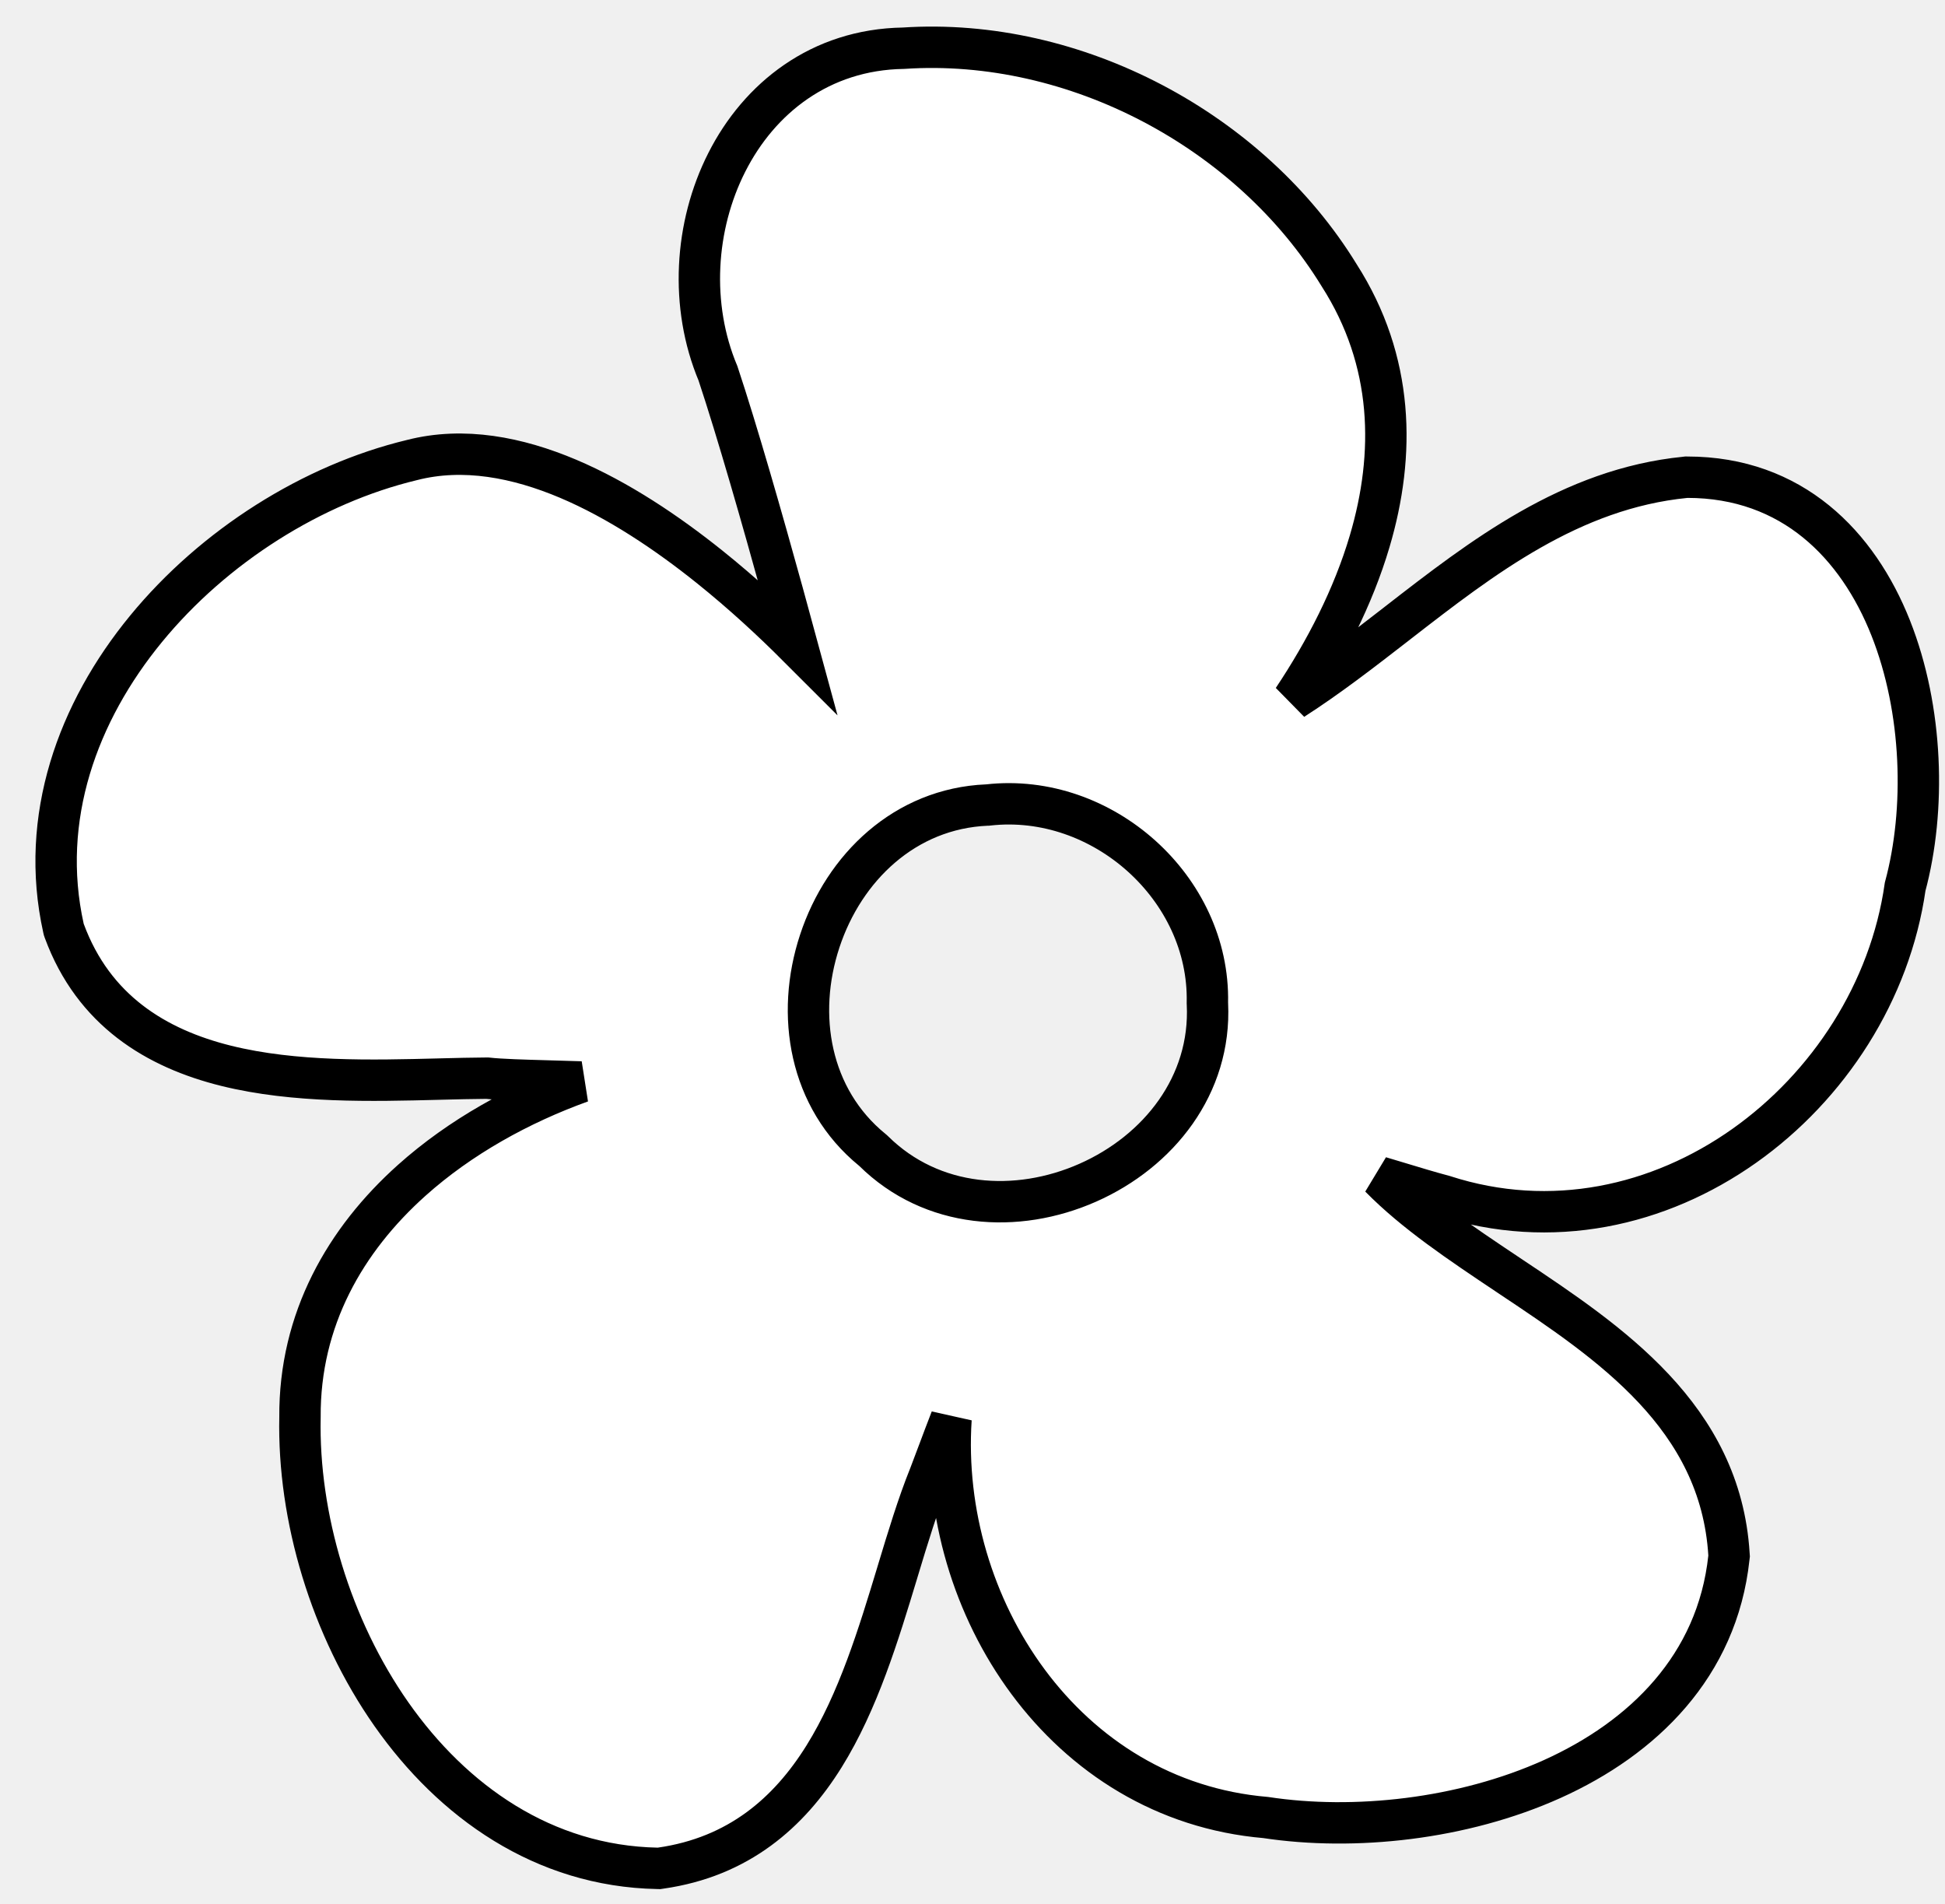
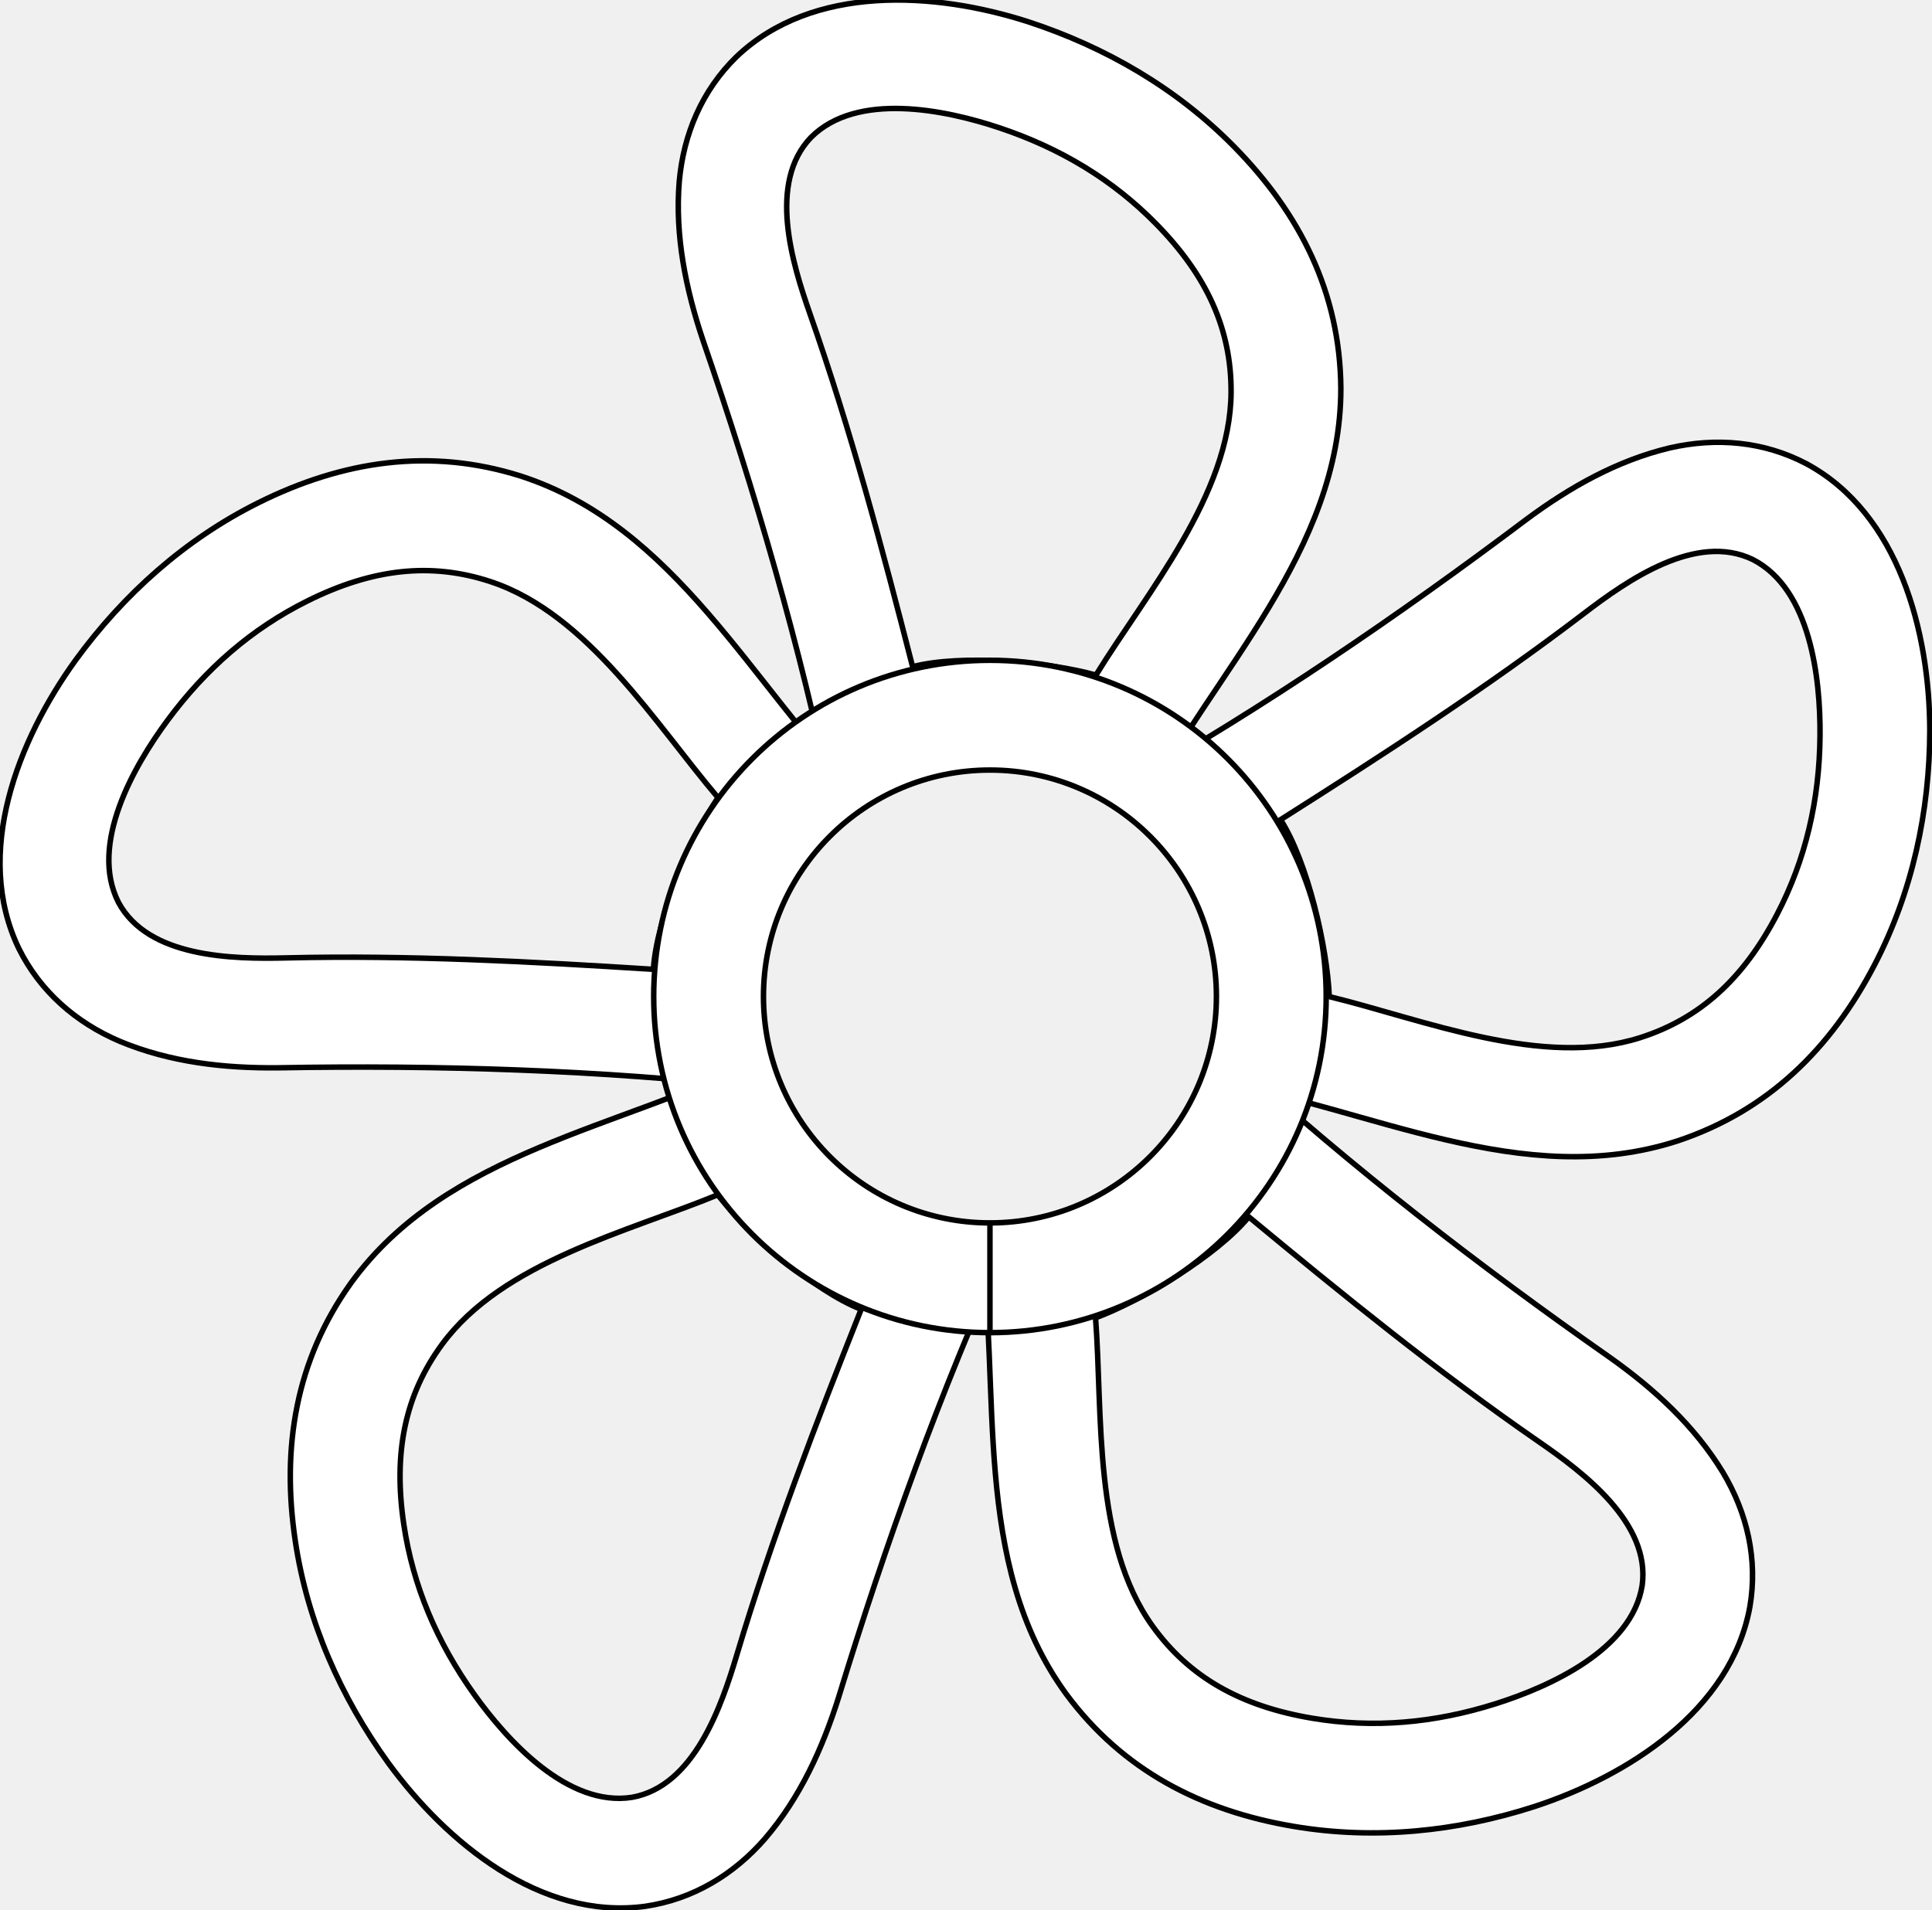
- <svg xmlns="http://www.w3.org/2000/svg" width="47" height="46" viewBox="0 0 47 46" fill="none">
-   <path d="M19.263 15.602C18.687 15.026 17.96 14.347 17.141 13.691C16.124 12.877 14.948 12.084 13.727 11.567C12.51 11.053 11.204 10.794 9.953 11.116C7.551 11.693 5.17 13.193 3.528 15.195C1.881 17.201 0.942 19.758 1.534 22.427L1.542 22.46L1.553 22.492C2.262 24.416 3.776 25.333 5.466 25.752C7.119 26.162 9.006 26.114 10.596 26.073L10.63 26.072C11.03 26.062 11.412 26.052 11.771 26.05C12.106 26.087 12.664 26.102 13.235 26.118L13.268 26.119C13.525 26.126 13.786 26.133 14.039 26.142C12.558 26.676 11.12 27.471 9.951 28.517C8.348 29.951 7.233 31.876 7.249 34.242C7.197 36.65 7.99 39.325 9.46 41.42C10.936 43.522 13.131 45.088 15.884 45.142L15.925 45.143L15.965 45.137C17.847 44.868 19.066 43.797 19.913 42.437C20.739 41.111 21.234 39.477 21.679 38.009L21.689 37.975C21.942 37.137 22.18 36.355 22.454 35.673L22.454 35.673L22.457 35.667C22.52 35.504 22.593 35.31 22.67 35.103L22.671 35.101C22.768 34.842 22.873 34.561 22.981 34.285C22.684 38.797 25.71 43.498 30.584 43.914C32.719 44.238 35.341 43.962 37.513 42.982C39.697 41.996 41.496 40.258 41.778 37.637L41.783 37.595L41.78 37.553C41.575 34.228 38.895 32.439 36.526 30.859L36.441 30.802C35.28 30.026 34.186 29.294 33.348 28.44C33.488 28.482 33.633 28.525 33.779 28.569L33.785 28.571C34.163 28.686 34.552 28.803 34.89 28.893C40.097 30.577 45.315 26.485 46.037 21.424C46.537 19.568 46.472 17.149 45.687 15.171C44.891 13.165 43.31 11.531 40.773 11.53L40.748 11.53L40.724 11.533C37.956 11.808 35.809 13.473 33.79 15.039L33.739 15.079C32.903 15.727 32.088 16.358 31.245 16.899C32.028 15.725 32.699 14.426 33.098 13.076C33.719 10.977 33.688 8.725 32.36 6.651C30.222 3.16 25.983 0.889 21.832 1.165C19.819 1.196 18.345 2.376 17.562 3.924C16.785 5.456 16.663 7.385 17.35 9.022C17.817 10.426 18.423 12.548 18.915 14.329C19.04 14.782 19.157 15.212 19.263 15.602ZM23.847 19.451L23.864 19.451L23.881 19.449C26.641 19.14 29.235 21.459 29.176 24.224L29.176 24.241L29.177 24.258C29.271 26.217 28.002 27.817 26.286 28.576C24.569 29.335 22.52 29.201 21.113 27.813L21.096 27.797L21.078 27.782C19.559 26.542 19.22 24.521 19.809 22.738C20.396 20.957 21.87 19.536 23.847 19.451Z" fill="white" stroke="black" />
+ <svg xmlns="http://www.w3.org/2000/svg" width="352" height="348" viewBox="0 0 352 348" fill="none">
+   <path d="M138.151 193.175c-4.457 16.046 31.239 38.434 45.161 33.909-12.014 26.453-21.986 54.322-30.473 82.069-2.945 9.395-7.04 18.414-13.491 25.941-5.721 6.563-13.145 11.023-21.807 12.292-19.063 2.573-36.241-11.683-46.749-26.062-8.717-12.046-14.796-25.785-16.997-40.542-2.527-16.944.049-32.856 10.158-46.995 17.402-23.993 49.116-28.22 74.198-40.612Zm-7.38 24.559c-16.237 6.674-39.169 12.194-50.214 27.225-6.788 9.237-8.932 19.788-6.981 32.873 1.66 11.127 5.986 21.374 12.845 30.975 5.979 8.368 17.032 20.56 28.747 18.714 11.286-2.025 16.268-16.551 19.07-25.929 6.379-21.353 14.449-42.293 22.661-62.996-8.573-3.345-20.584-13.866-26.128-20.862Z" fill="white" stroke="black" />
+   <path d="M178.526 225.537c13.883 9.198 46.206-17.833 46.205-32.472 21.446 19.6 44.869 37.697 68.636 54.342 8.025 5.704 15.337 12.386 20.502 20.847 4.473 7.469 6.422 15.909 4.951 24.538-3.443 18.926-22.31 30.858-39.232 36.407-14.15 4.569-29.096 6.104-43.81 3.637-16.896-2.832-31.233-10.2-41.556-24.183-17.441-23.964-11.661-55.432-15.696-83.116Zm21.076 14.608c1.33 17.505-.506 41.02 10.376 56.17 6.687 9.309 16.06 14.609 29.107 16.797 11.095 1.86 22.177.912 33.428-2.645 9.806-3.1 24.817-9.844 26.682-21.557 1.561-11.359-10.714-20.585-18.768-26.148-18.336-12.666-35.757-26.811-52.91-41.02-5.831 7.12-19.548 15.292-27.915 18.403Z" fill="white" stroke="black" />
+   <path d="M221.781 197.139c13.037-10.361-2.682-49.456-16.604-53.978 25.267-14.34 49.716-31.025 72.891-48.484 7.905-5.87 16.519-10.759 26.162-13.056 8.486-1.947 17.115-1.192 24.867 2.873 16.936 9.123 22.453 30.754 22.503 48.562-.028 14.87-3.186 29.558-10.08 42.79-7.915 15.194-19.352 26.553-35.841 32.049-28.181 9.182-56.323-6.039-83.898-10.756Zm20.406-15.531c17.059 4.145 38.856 13.158 56.626 7.49 10.921-3.483 18.858-10.759 24.97-22.492 5.198-9.978 7.721-20.81 7.815-32.609.082-10.285-1.693-26.645-12.257-32.038-10.321-4.995-22.889 3.828-30.668 9.769-17.712 13.525-36.549 25.722-55.362 37.645 4.97 7.745 8.503 23.316 8.876 32.235Z" fill="white" stroke="black" />
+   <path d="M208.139 147.226c-5.825-15.602-47.864-12.733-56.467-.889-5.83-28.462-14.143-56.871-23.586-84.306-3.14-9.332-5.128-19.035-4.333-28.916.771-8.672 4.155-16.645 10.417-22.762 13.91-13.287 36.187-11.851 53.139-6.394 14.133 4.621 27.127 12.164 37.581 22.809 12.004 12.223 19.273 26.61 19.405 43.991.024 29.64-23.149 51.7-36.156 76.469Zm-8.465-24.207c9.214-14.943 24.521-32.888 24.622-51.541.062-11.462-4.406-21.259-13.675-30.698-7.883-8.027-17.406-13.774-28.598-17.509-9.756-3.256-25.864-6.623-34.258 1.756-7.94 8.272-3.432 22.952-.186 32.186 7.39 21.024 13.169 42.708 18.695 64.285 8.902-2.333 24.803-.881 33.4 1.52Z" fill="white" stroke="black" />
+   <path d="M156.453 144.775c-16.638.72-26.9 41.587-18.294 53.43-28.871-3.252-58.458-4.124-87.469-3.621-9.845.102-19.688-1.005-28.84-4.815-8.01-3.413-14.546-9.095-18.429-16.941-8.339-17.335-.088-38.078 10.34-52.514 8.762-12.013 19.951-22.04 33.305-28.694 15.334-7.639 31.263-10.106 47.834-4.861 28.196 9.136 42.016 37.992 61.553 58.016Zm-25.638.571c-11.364-13.38-23.701-33.484-41.409-39.344-10.882-3.601-21.58-2.379-33.421 3.52-10.07 5.017-18.478 12.297-25.489 21.788-6.111 8.272-14.292 22.551-8.915 33.123 5.414 10.108 20.768 10.357 30.553 10.123 22.279-.531 44.687.673 66.916 2.086.532-9.188 6.826-23.861 11.766-31.296Z" fill="white" stroke="black" />
+   <path d="M221.625 181.587c-.001-22.789-18.474-41.262-41.262-41.262s-41.262 18.473-41.262 41.262c0 22.788 18.474 41.261 41.262 41.261v20c-33.834 0-61.262-27.427-61.262-61.261s27.428-61.262 61.262-61.262 61.261 27.428 61.262 61.262c0 33.834-27.428 61.261-61.262 61.261v-20c22.788 0 41.262-18.473 41.262-41.261Z" fill="white" stroke="black" />
</svg>
